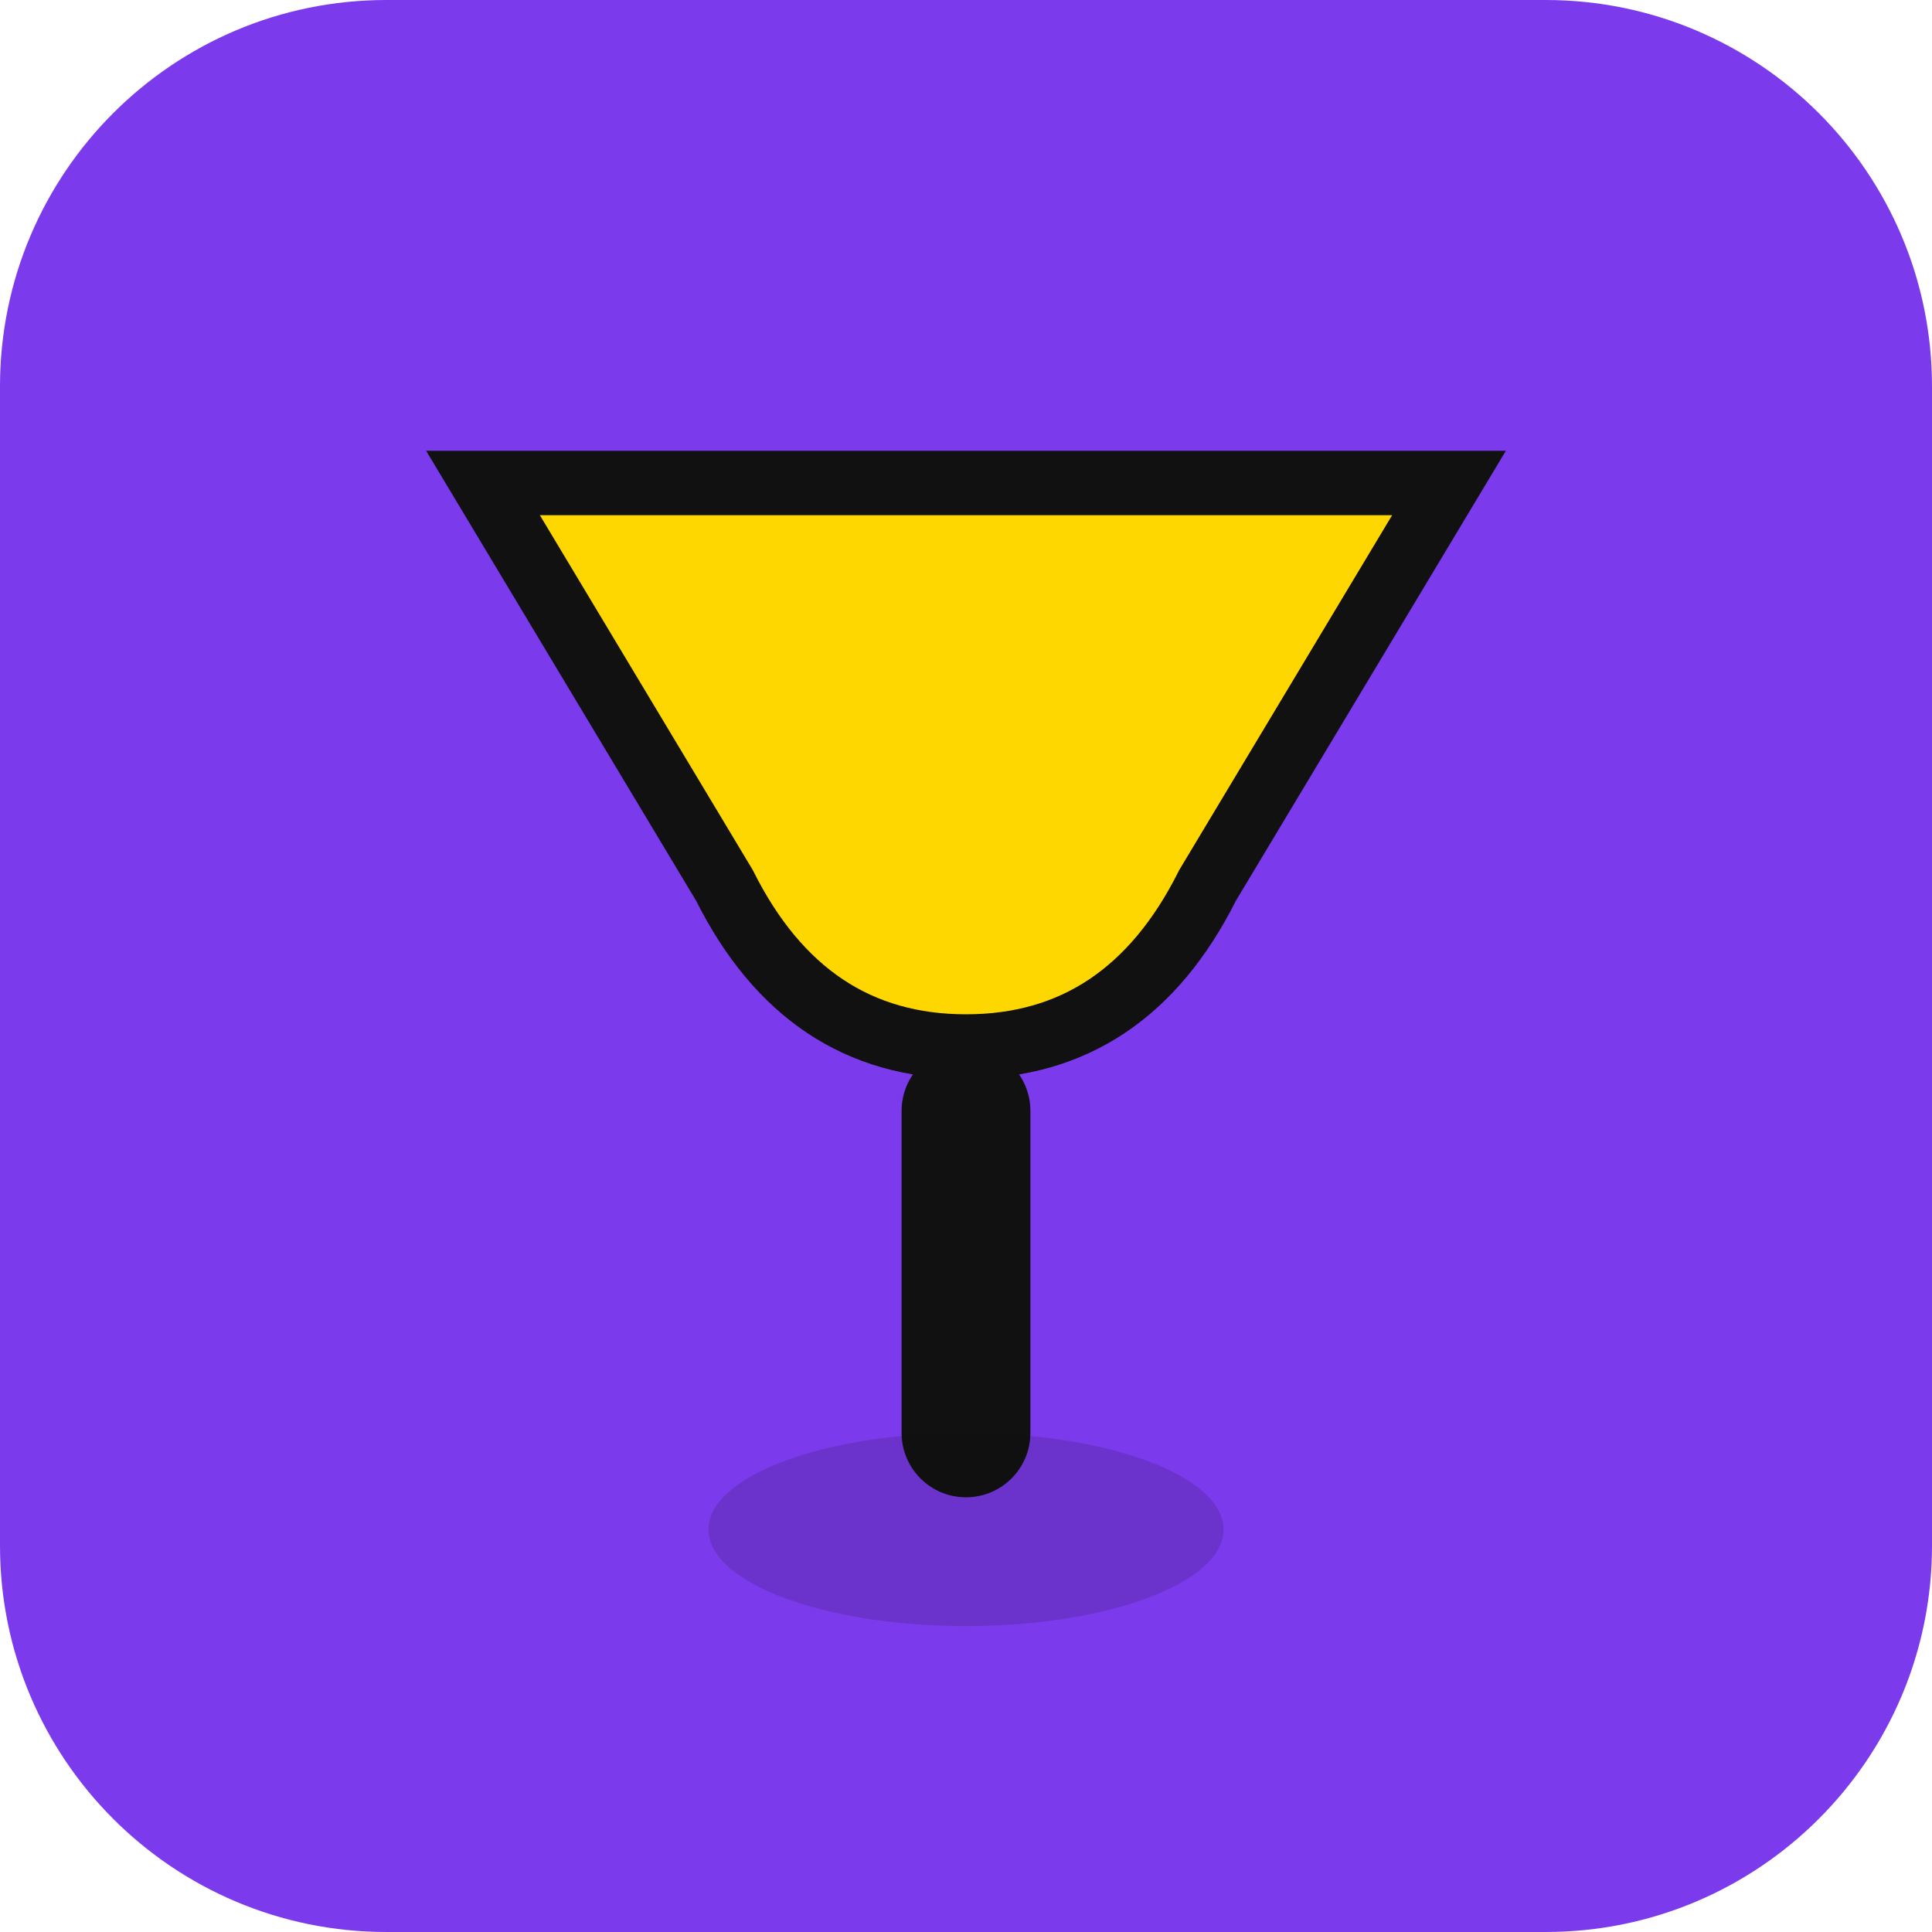
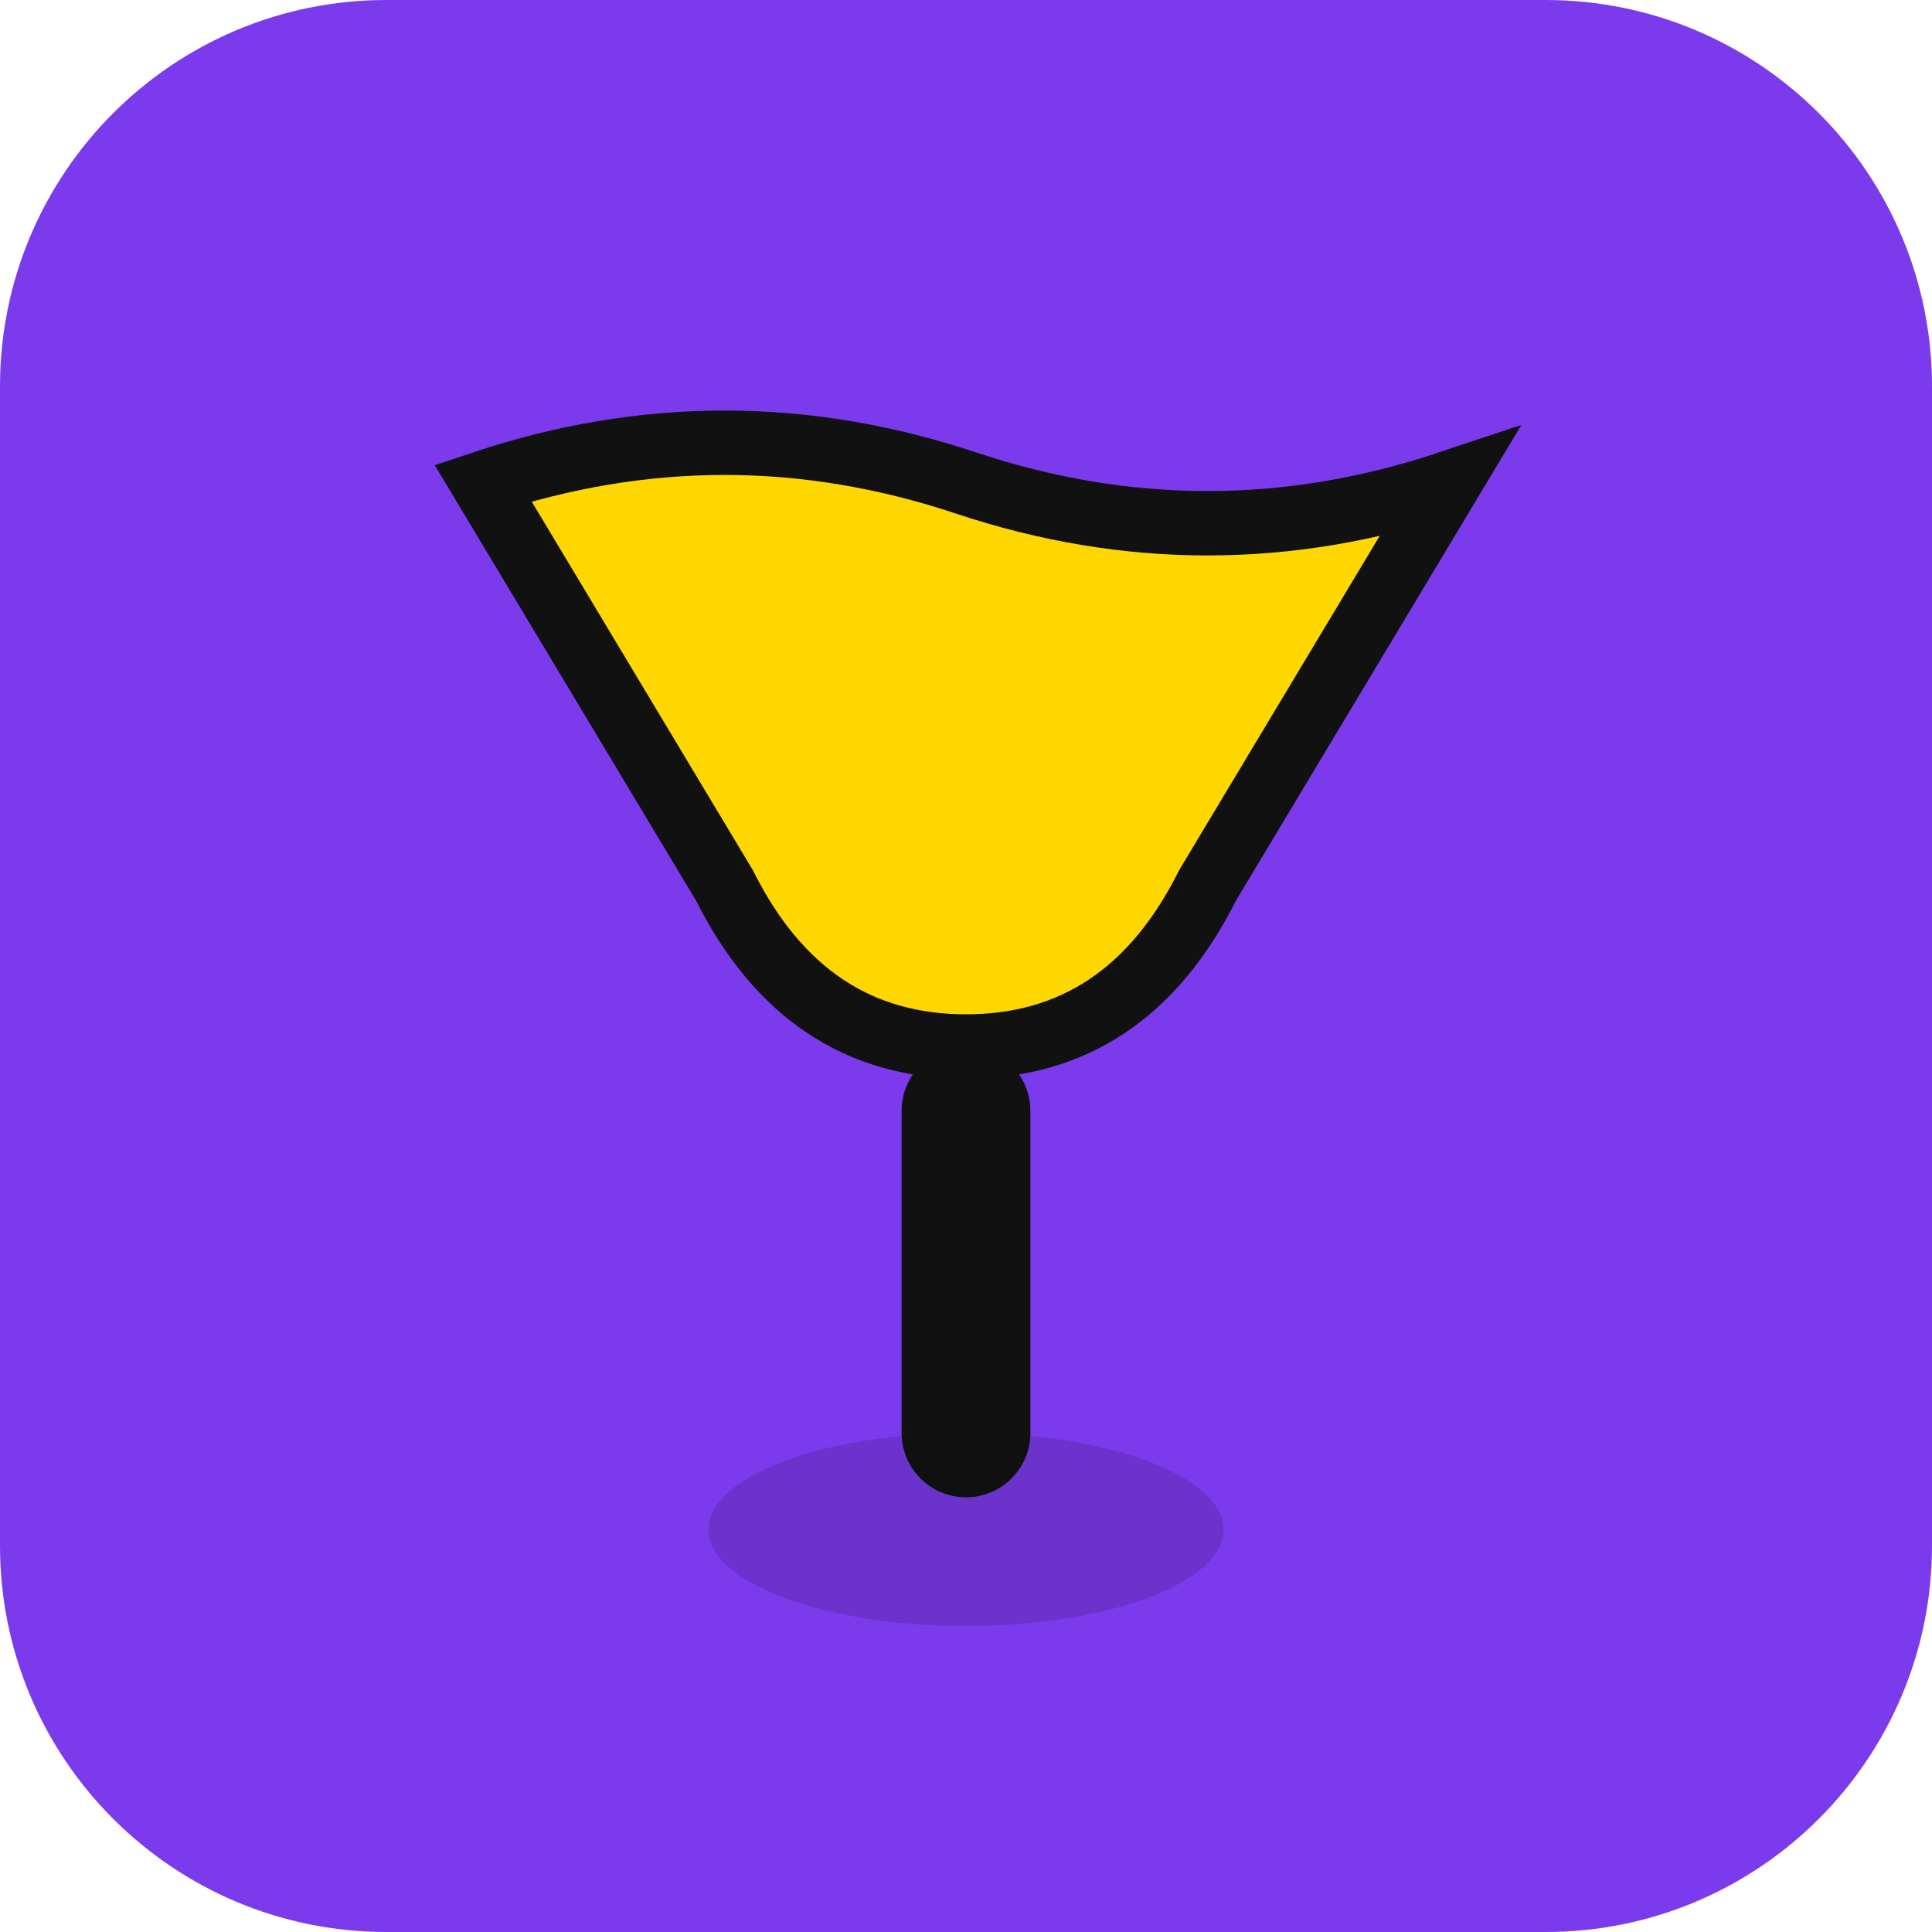
<svg xmlns="http://www.w3.org/2000/svg" width="120" height="120" viewBox="0 0 120 120" fill="none">
  <rect width="120" height="120" rx="24" fill="#7C3AED" />
  <g>
-     <path d="M30 30 H90 L75 55 Q70 65 60 65 Q50 65 45 55 Z" fill="#FFD700" stroke="#111111" stroke-width="4" />
+     <path d="M30 30 Q 45 25, 60 30 T 90 30 L75 55 Q70 65 60 65 Q50 65 45 55 Z" fill="#FFD700" stroke="#111111" stroke-width="4" />
    <rect x="56" y="65" width="8" height="28" rx="4" fill="#111111" />
    <ellipse cx="60" cy="95" rx="16" ry="6" fill="#111111" fill-opacity="0.15" />
  </g>
</svg>
